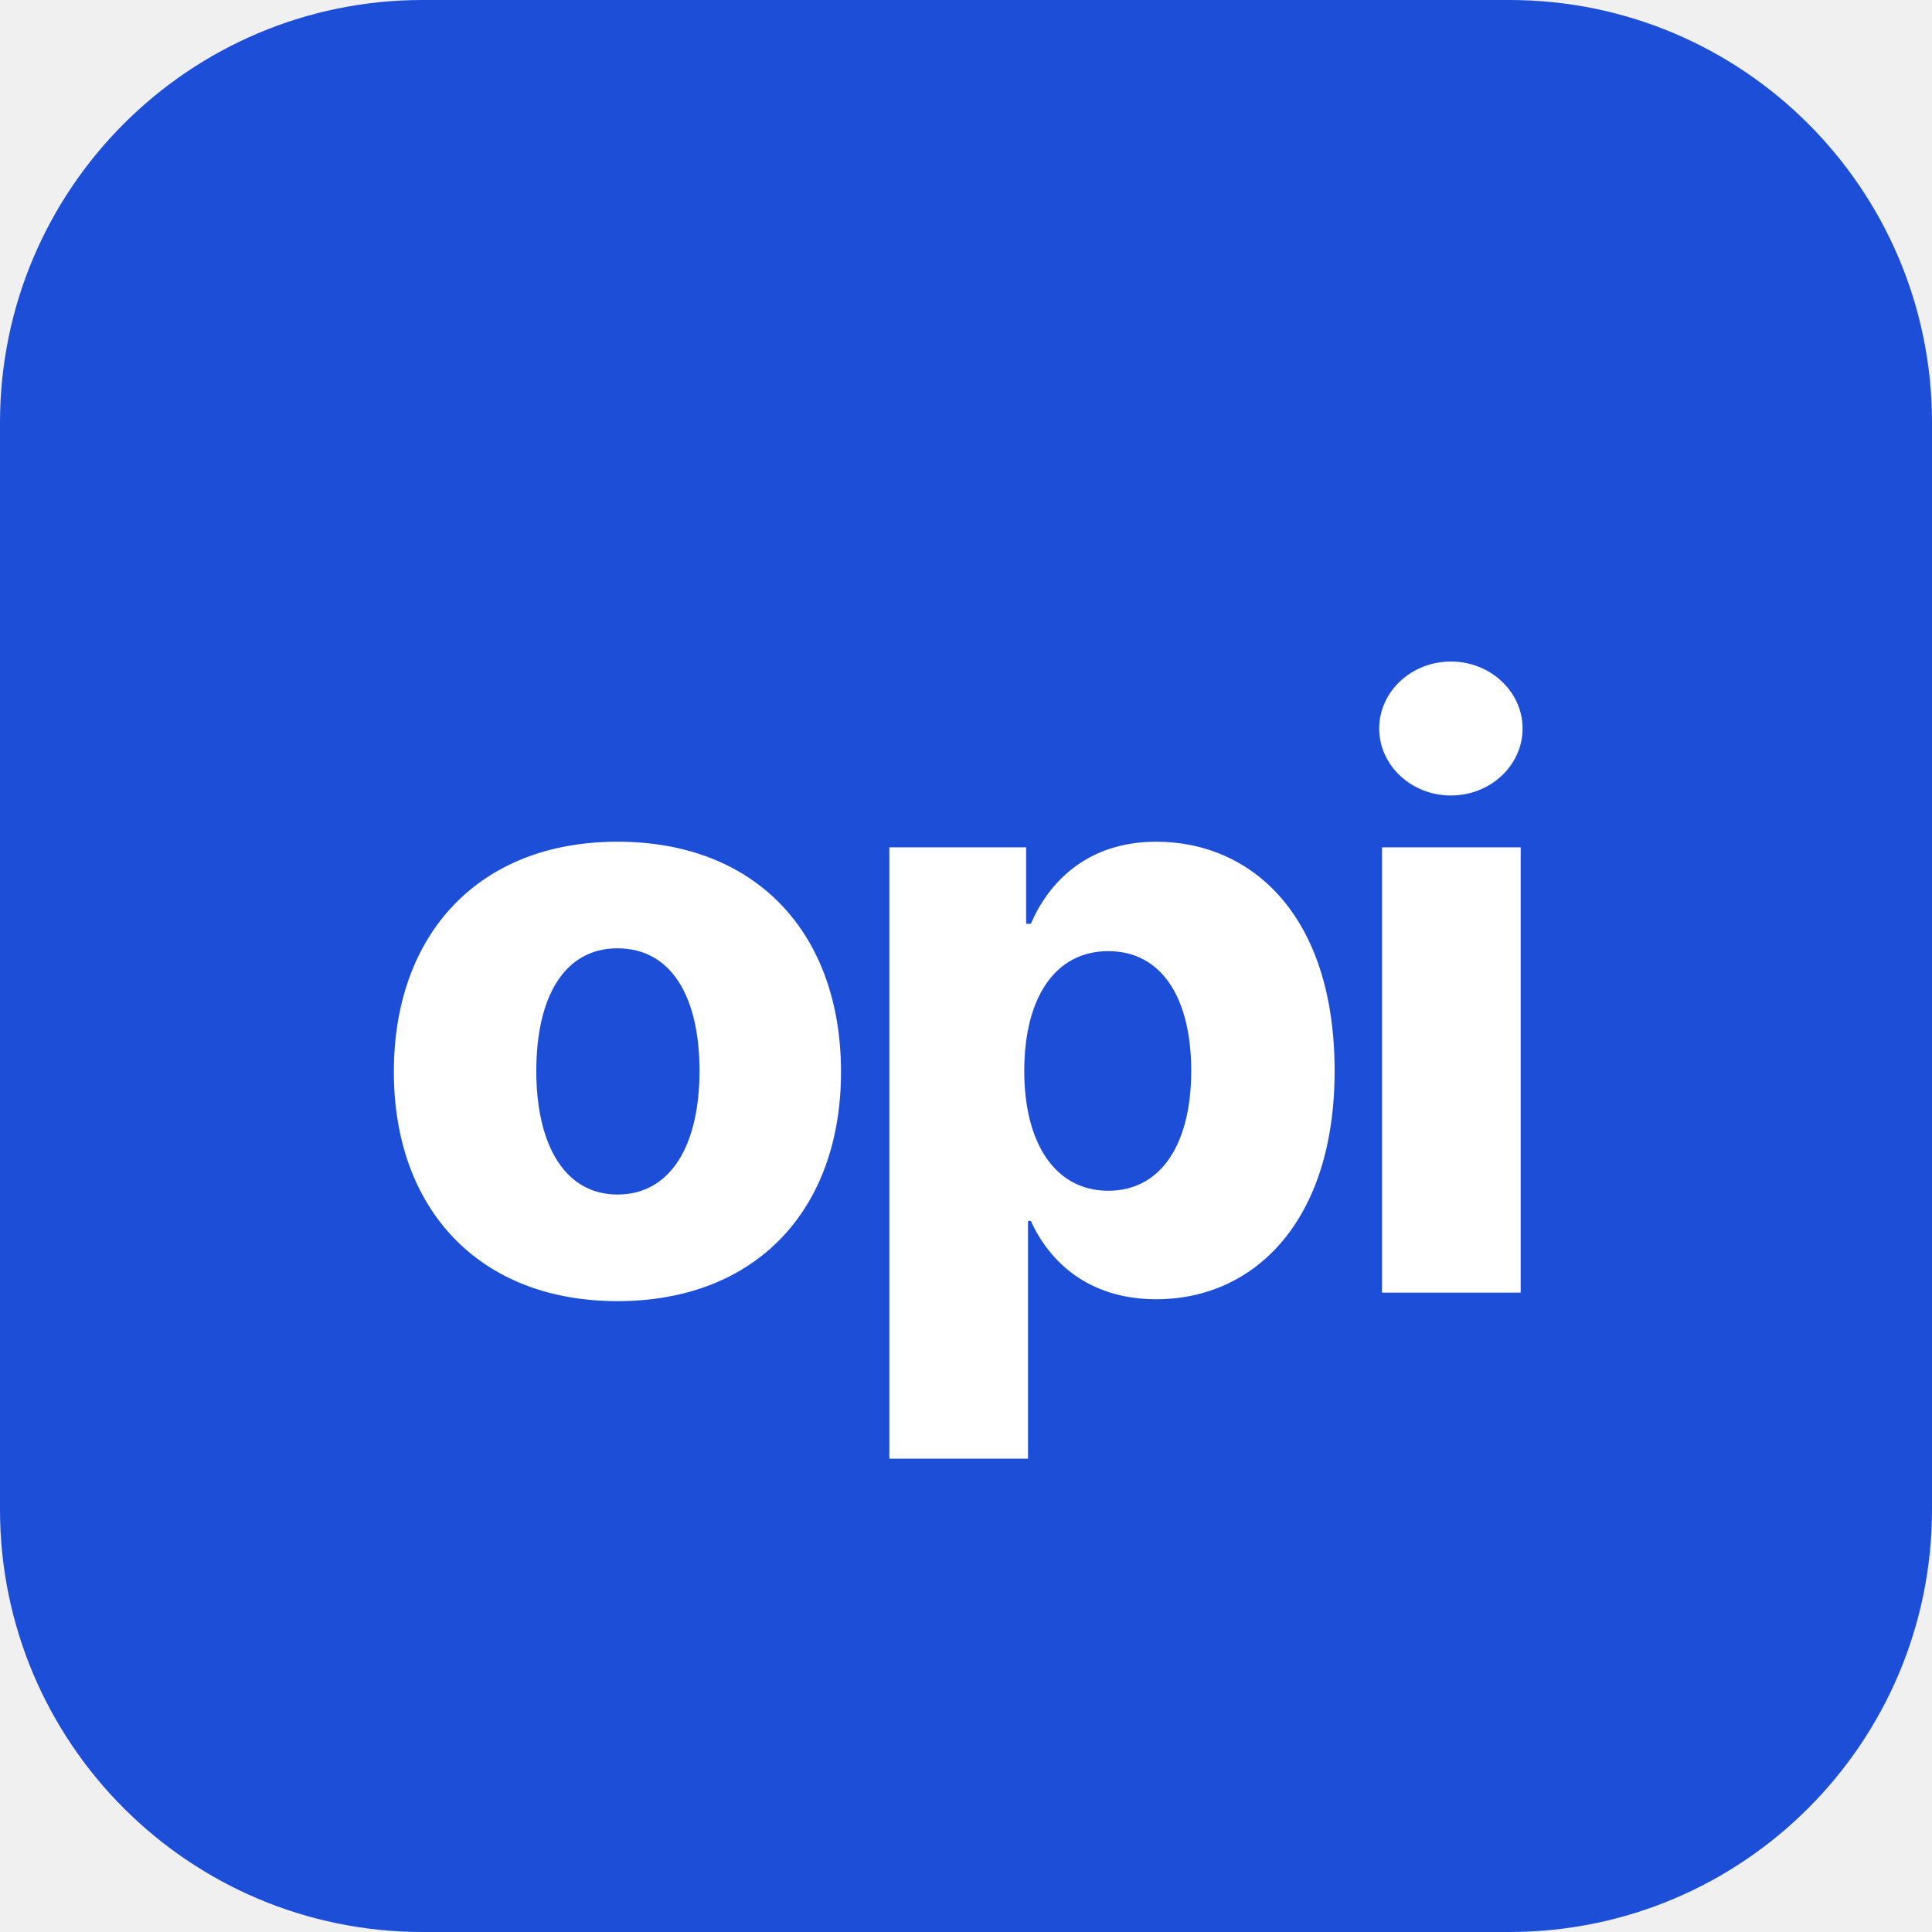
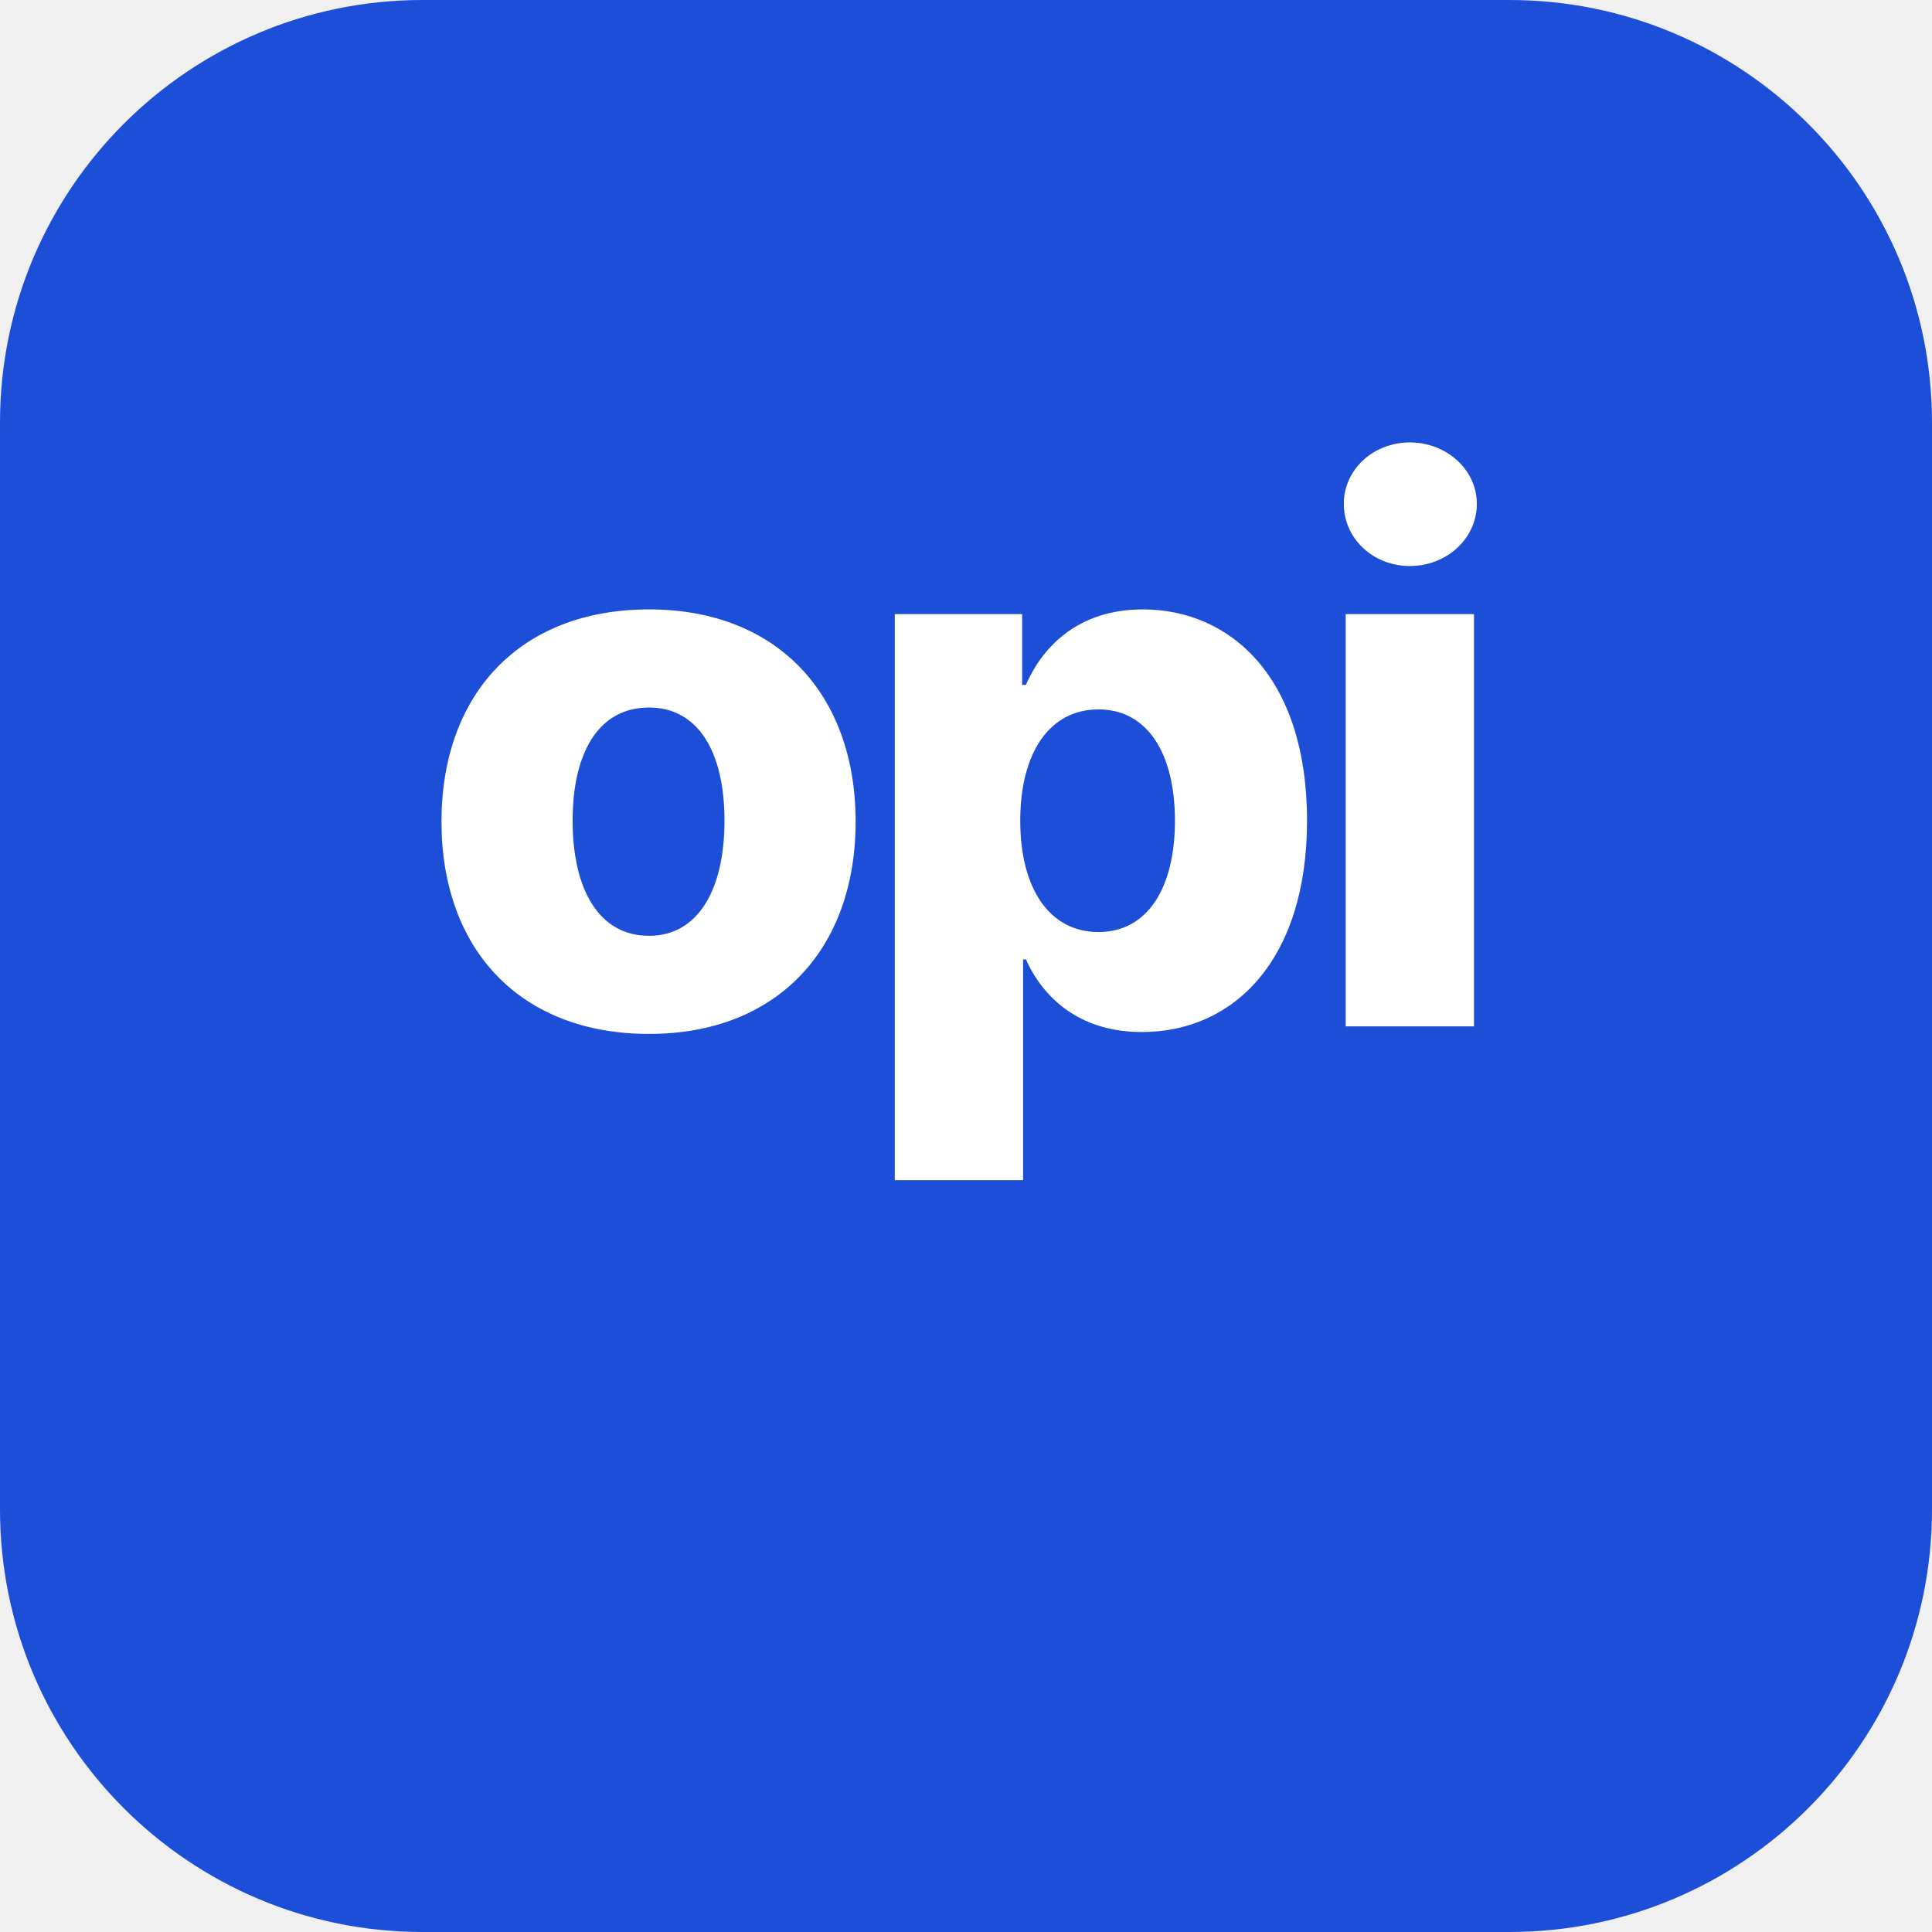
<svg xmlns="http://www.w3.org/2000/svg" viewBox="0 0 32 32" role="img" aria-label="opi">
  <rect width="32" height="32" rx="7" fill="#1D4ED8" />
-   <text x="16" y="16.5" text-anchor="middle" dominant-baseline="central" fill="#FFFFFF" font-family="Inter, system-ui, sans-serif" font-size="13.5" font-weight="800" letter-spacing="-0.45">opi</text>
+   <text x="16" y="17" text-anchor="middle" fill="#FFFFFF" font-family="Inter, system-ui, sans-serif" font-size="12.5" font-weight="800" letter-spacing="-0.5">opi</text>
</svg>
